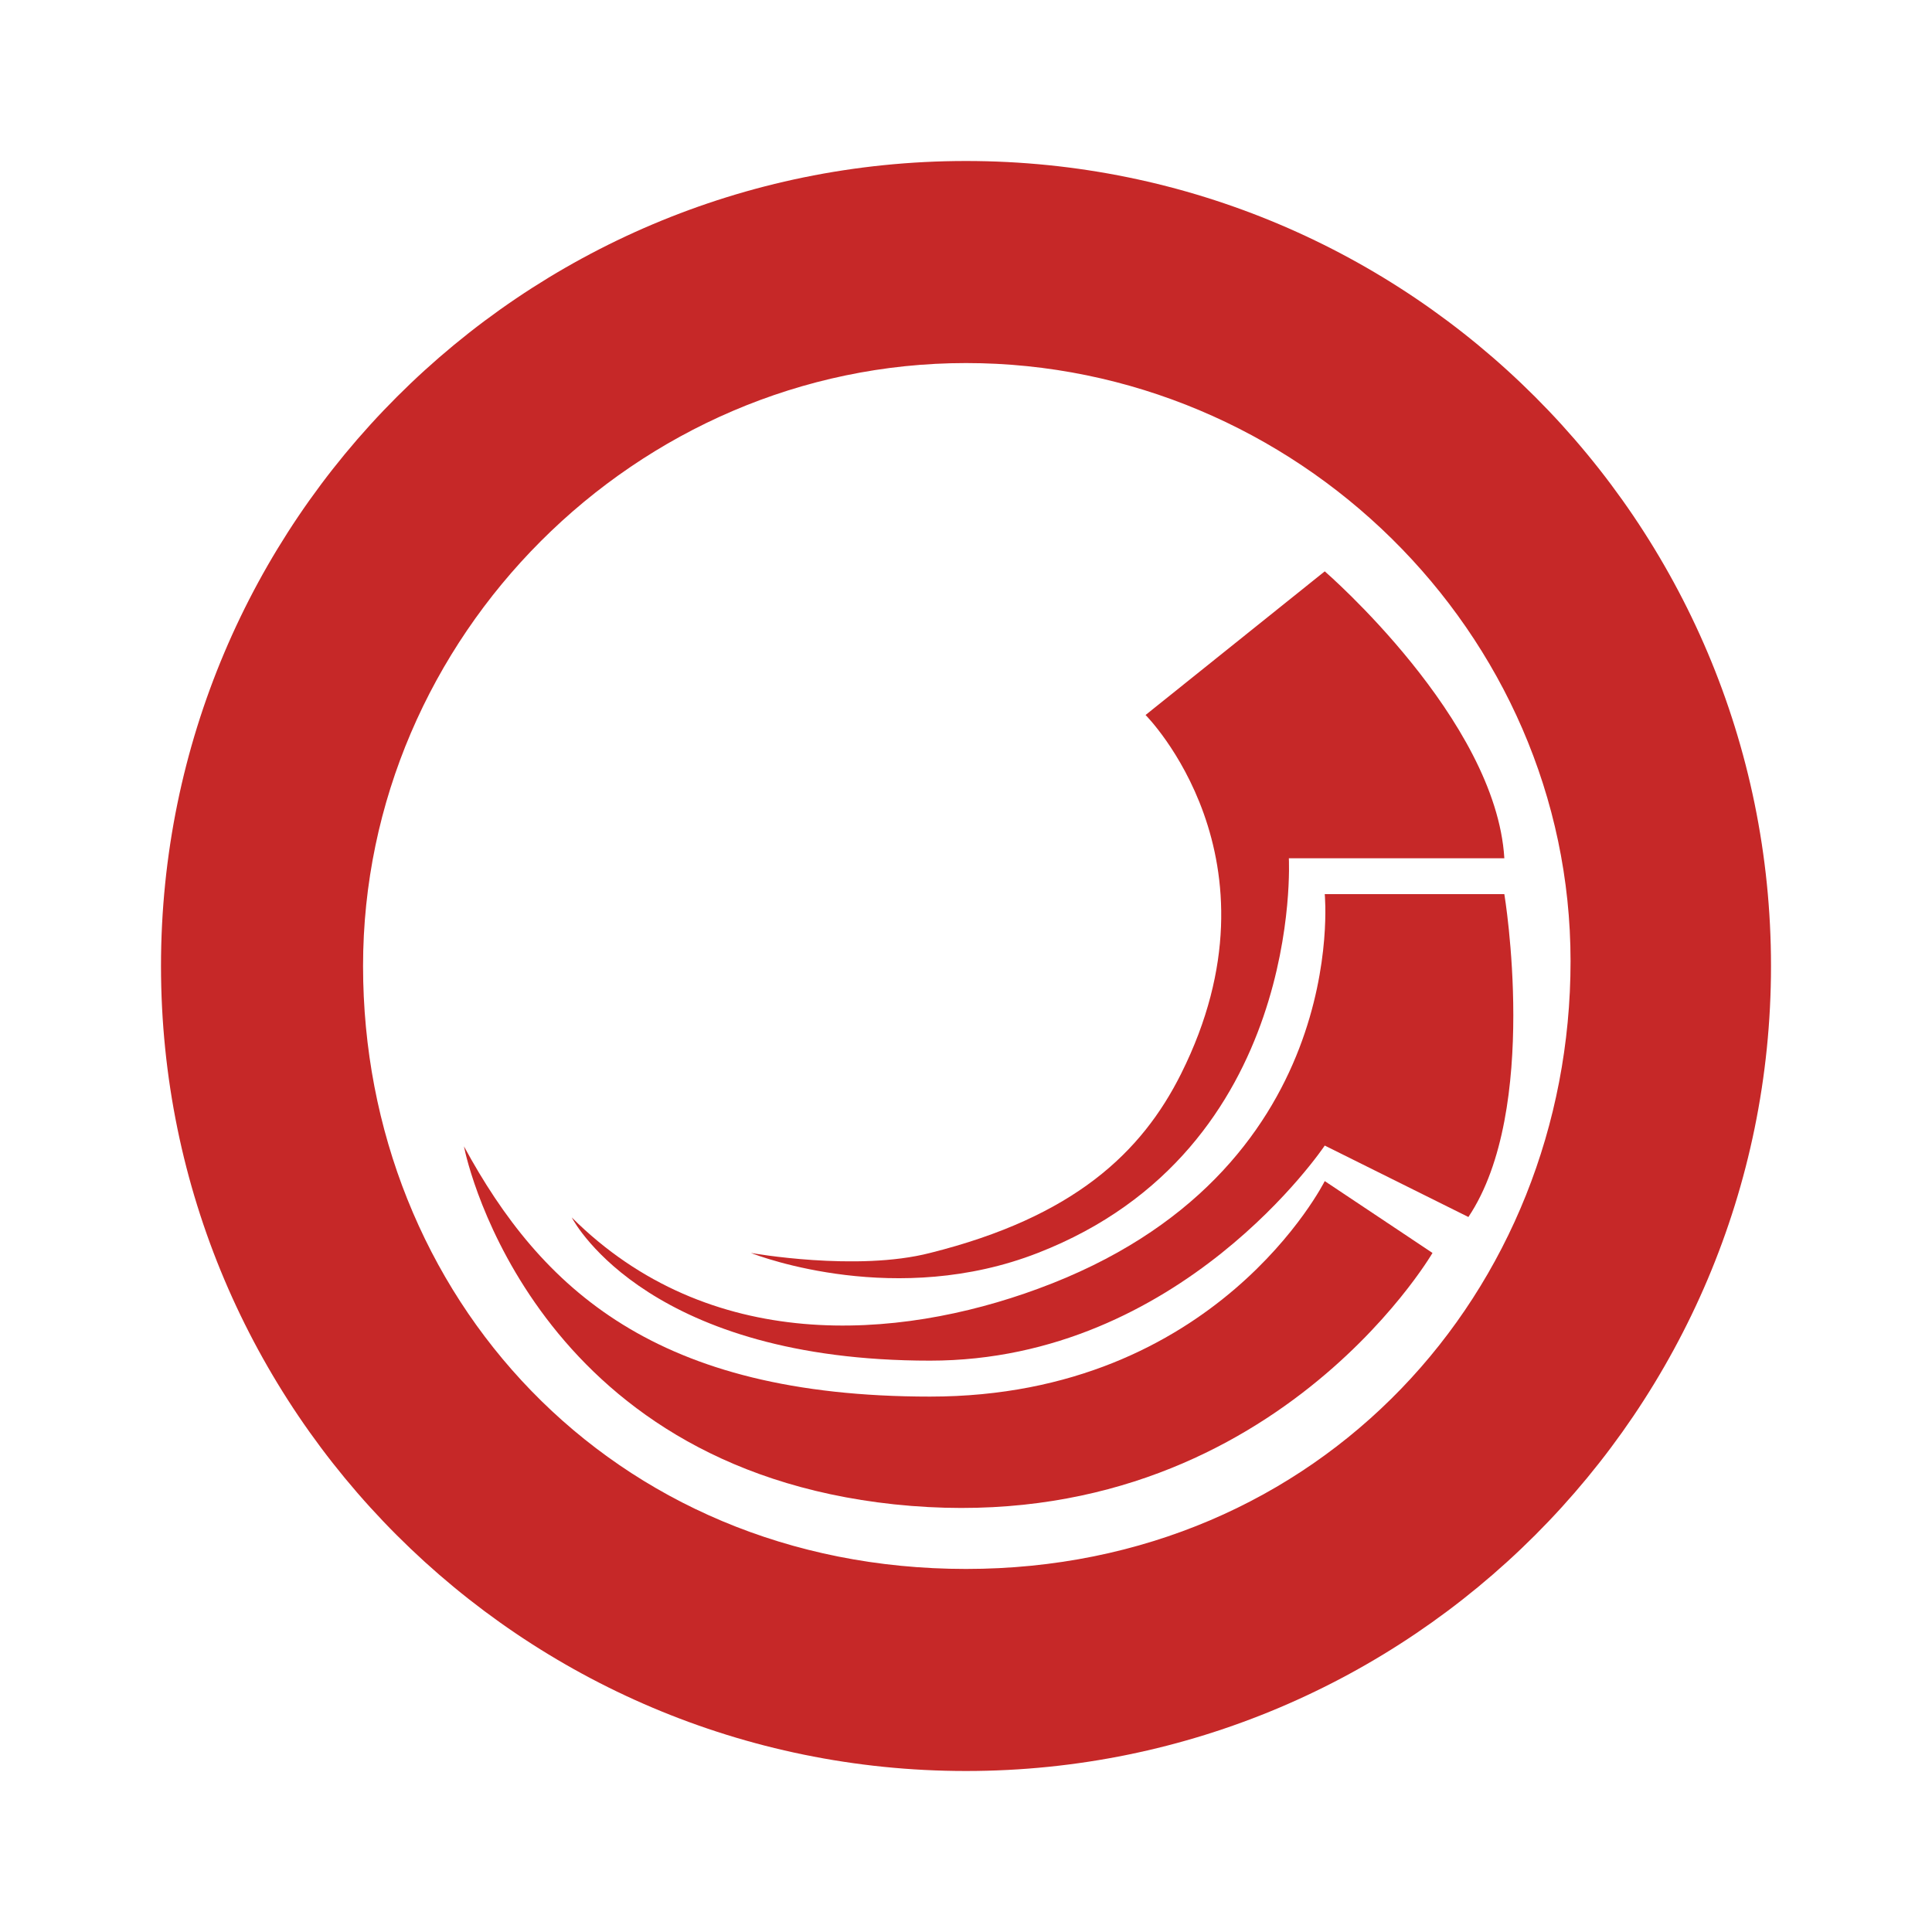
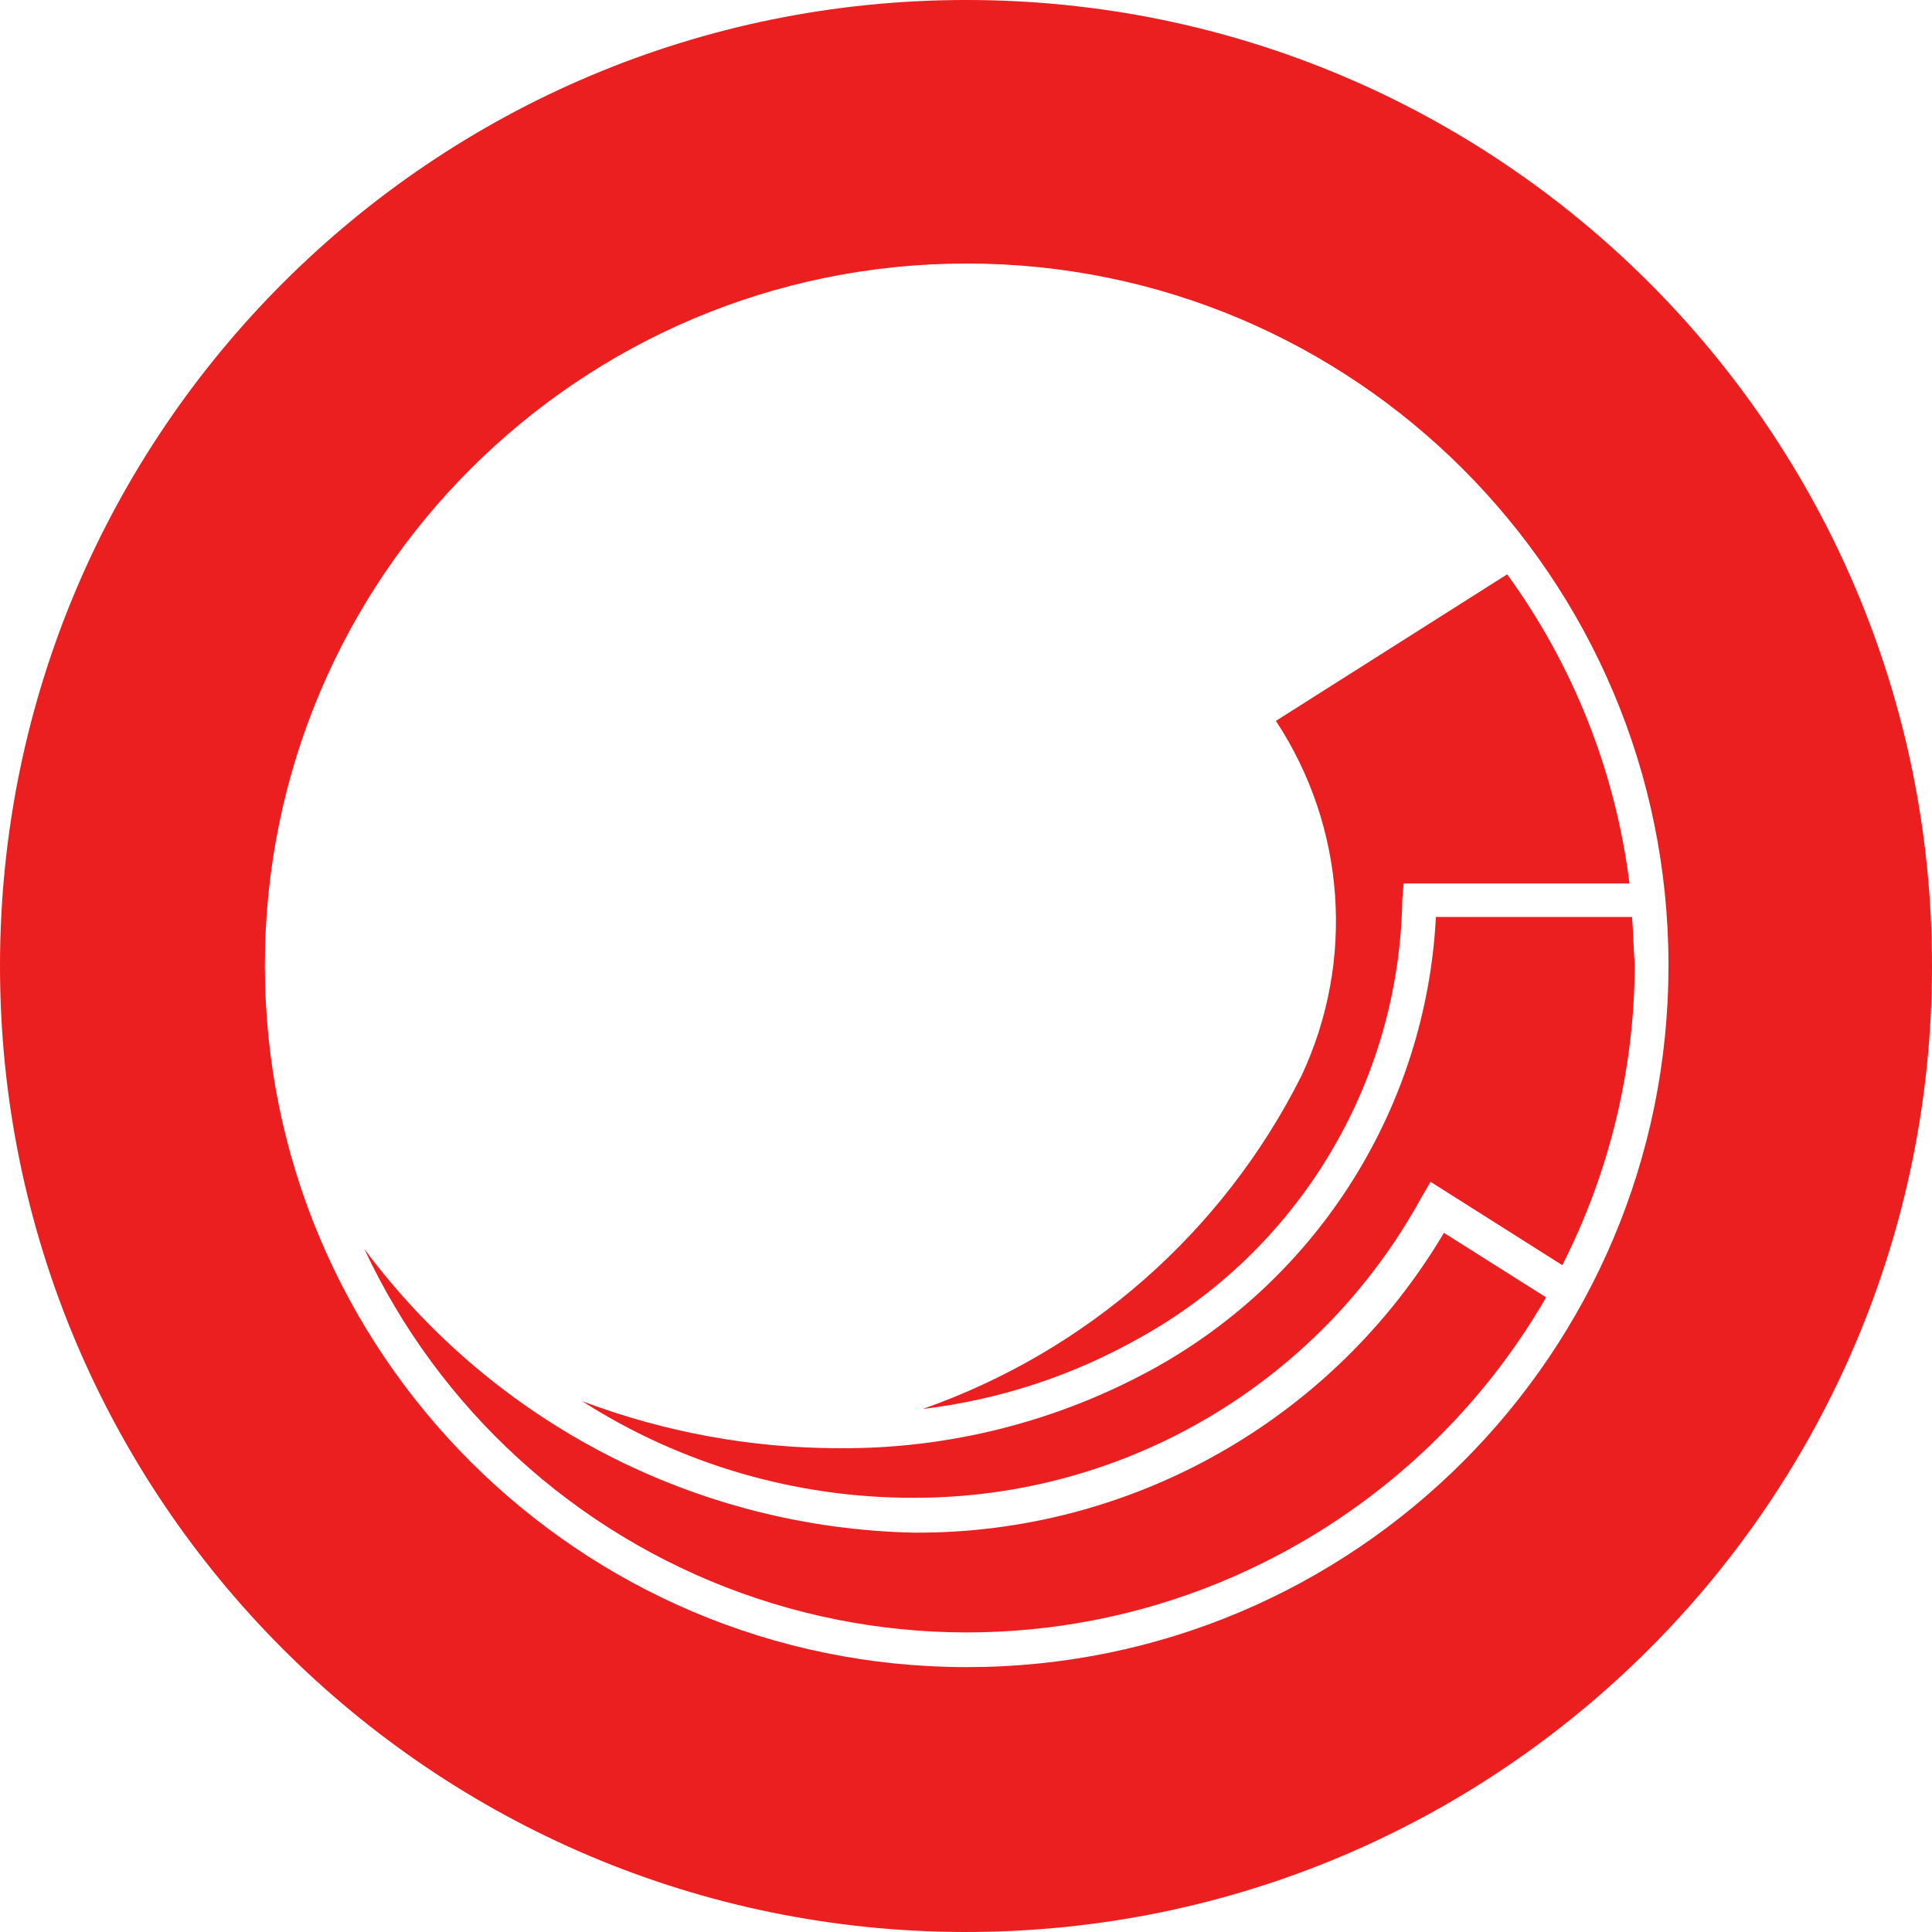
- <svg xmlns="http://www.w3.org/2000/svg" viewBox="0 0 48 48" width="40px" height="40px">
-   <path fill="#c62828" d="M24,4C12.96,4,4,12.96,4,24c0,11.05,8.96,20,20,20s20-8.96,20-20C44,12.96,35.04,4,24,4z M24,38.98c-8.81,0-14.98-6.79-14.98-14.98c0-8.18,6.79-14.98,14.98-14.98c8.18,0,15.02,6.68,15.02,14.86C39.02,32.07,32.81,38.98,24,38.98z" />
-   <path fill="#c62828" d="M35.59,31.129c0,0-4.197,7.217-13.375,6.246c-8.894-0.951-10.6-8.423-10.688-8.894c1.912,3.52,4.756,6.217,11.58,6.217c7.129,0,9.806-5.354,9.806-5.354L35.59,31.129z" />
-   <path fill="#c62828" d="M36.482,30.236l-3.569-1.775c0,0-3.569,5.344-9.806,5.344c-6.903,0-8.796-3.354-8.903-3.559c3.412,3.402,8.09,3.059,11.58,1.775c7.815-2.863,7.129-9.806,7.129-9.806h4.462C37.375,22.215,38.267,27.569,36.482,30.236z" />
-   <path fill="#c62828" d="M32.021,21.323c0,0,0.392,7.227-6.236,9.806c-3.491,1.363-6.884,0.098-7.129,0c0,0,2.628,0.471,4.452,0c3.569-0.892,5.256-2.491,6.236-4.452c2.677-5.354-0.883-8.913-0.883-8.913l4.452-3.569c0,0,4.256,3.677,4.462,7.129H32.021z" />
+ <svg xmlns="http://www.w3.org/2000/svg" id="Sitecore_2022_Logo_RGB" width="40" height="40" viewBox="0 0 40 40">
+   <path id="Path_4" data-name="Path 4" d="M68.6,59.986a11.98,11.98,0,0,0,4.454-1.447,10.571,10.571,0,0,0,5.484-9.1l.028-.334h4.676a13.8,13.8,0,0,0-2.533-6.4l-4.788,3.034a7.532,7.532,0,0,1,.529,7.349,13.928,13.928,0,0,1-7.85,6.9" transform="translate(-49.505 -30.814)" fill="#eb1f1f" />
+   <path id="Path_5" data-name="Path 5" d="M65.04,68.2H60.976a11.351,11.351,0,0,1-5.846,9.353A13.321,13.321,0,0,1,48.617,79.2a15.109,15.109,0,0,1-5.317-.974,12.687,12.687,0,0,0,6.848,2h.028A11.96,11.96,0,0,0,60.67,74.018l.195-.334,2.728,1.726a13.822,13.822,0,0,0,1.5-6.235c-.028-.306-.028-.64-.056-.974" transform="translate(-31.247 -49.216)" fill="#eb1f1f" />
+   <path id="Path_6" data-name="Path 6" d="M38.485,97.907h0A14.57,14.57,0,0,1,27.1,92.034a13.77,13.77,0,0,0,18.344,6.625,13.914,13.914,0,0,0,6.124-5.623L49.452,91.7a12.67,12.67,0,0,1-10.967,6.207" transform="translate(-19.557 -66.175)" fill="#eb1f1f" />
+   <path id="Path_7" data-name="Path 7" d="M20.014,34.516a14.53,14.53,0,1,1,14.53-14.53h0a14.523,14.523,0,0,1-14.53,14.53h0M20.014,0A20,20,0,1,0,40,20.014v-.028A19.988,19.988,0,0,0,20.014,0h0" fill="#eb1f1f" />
</svg>
